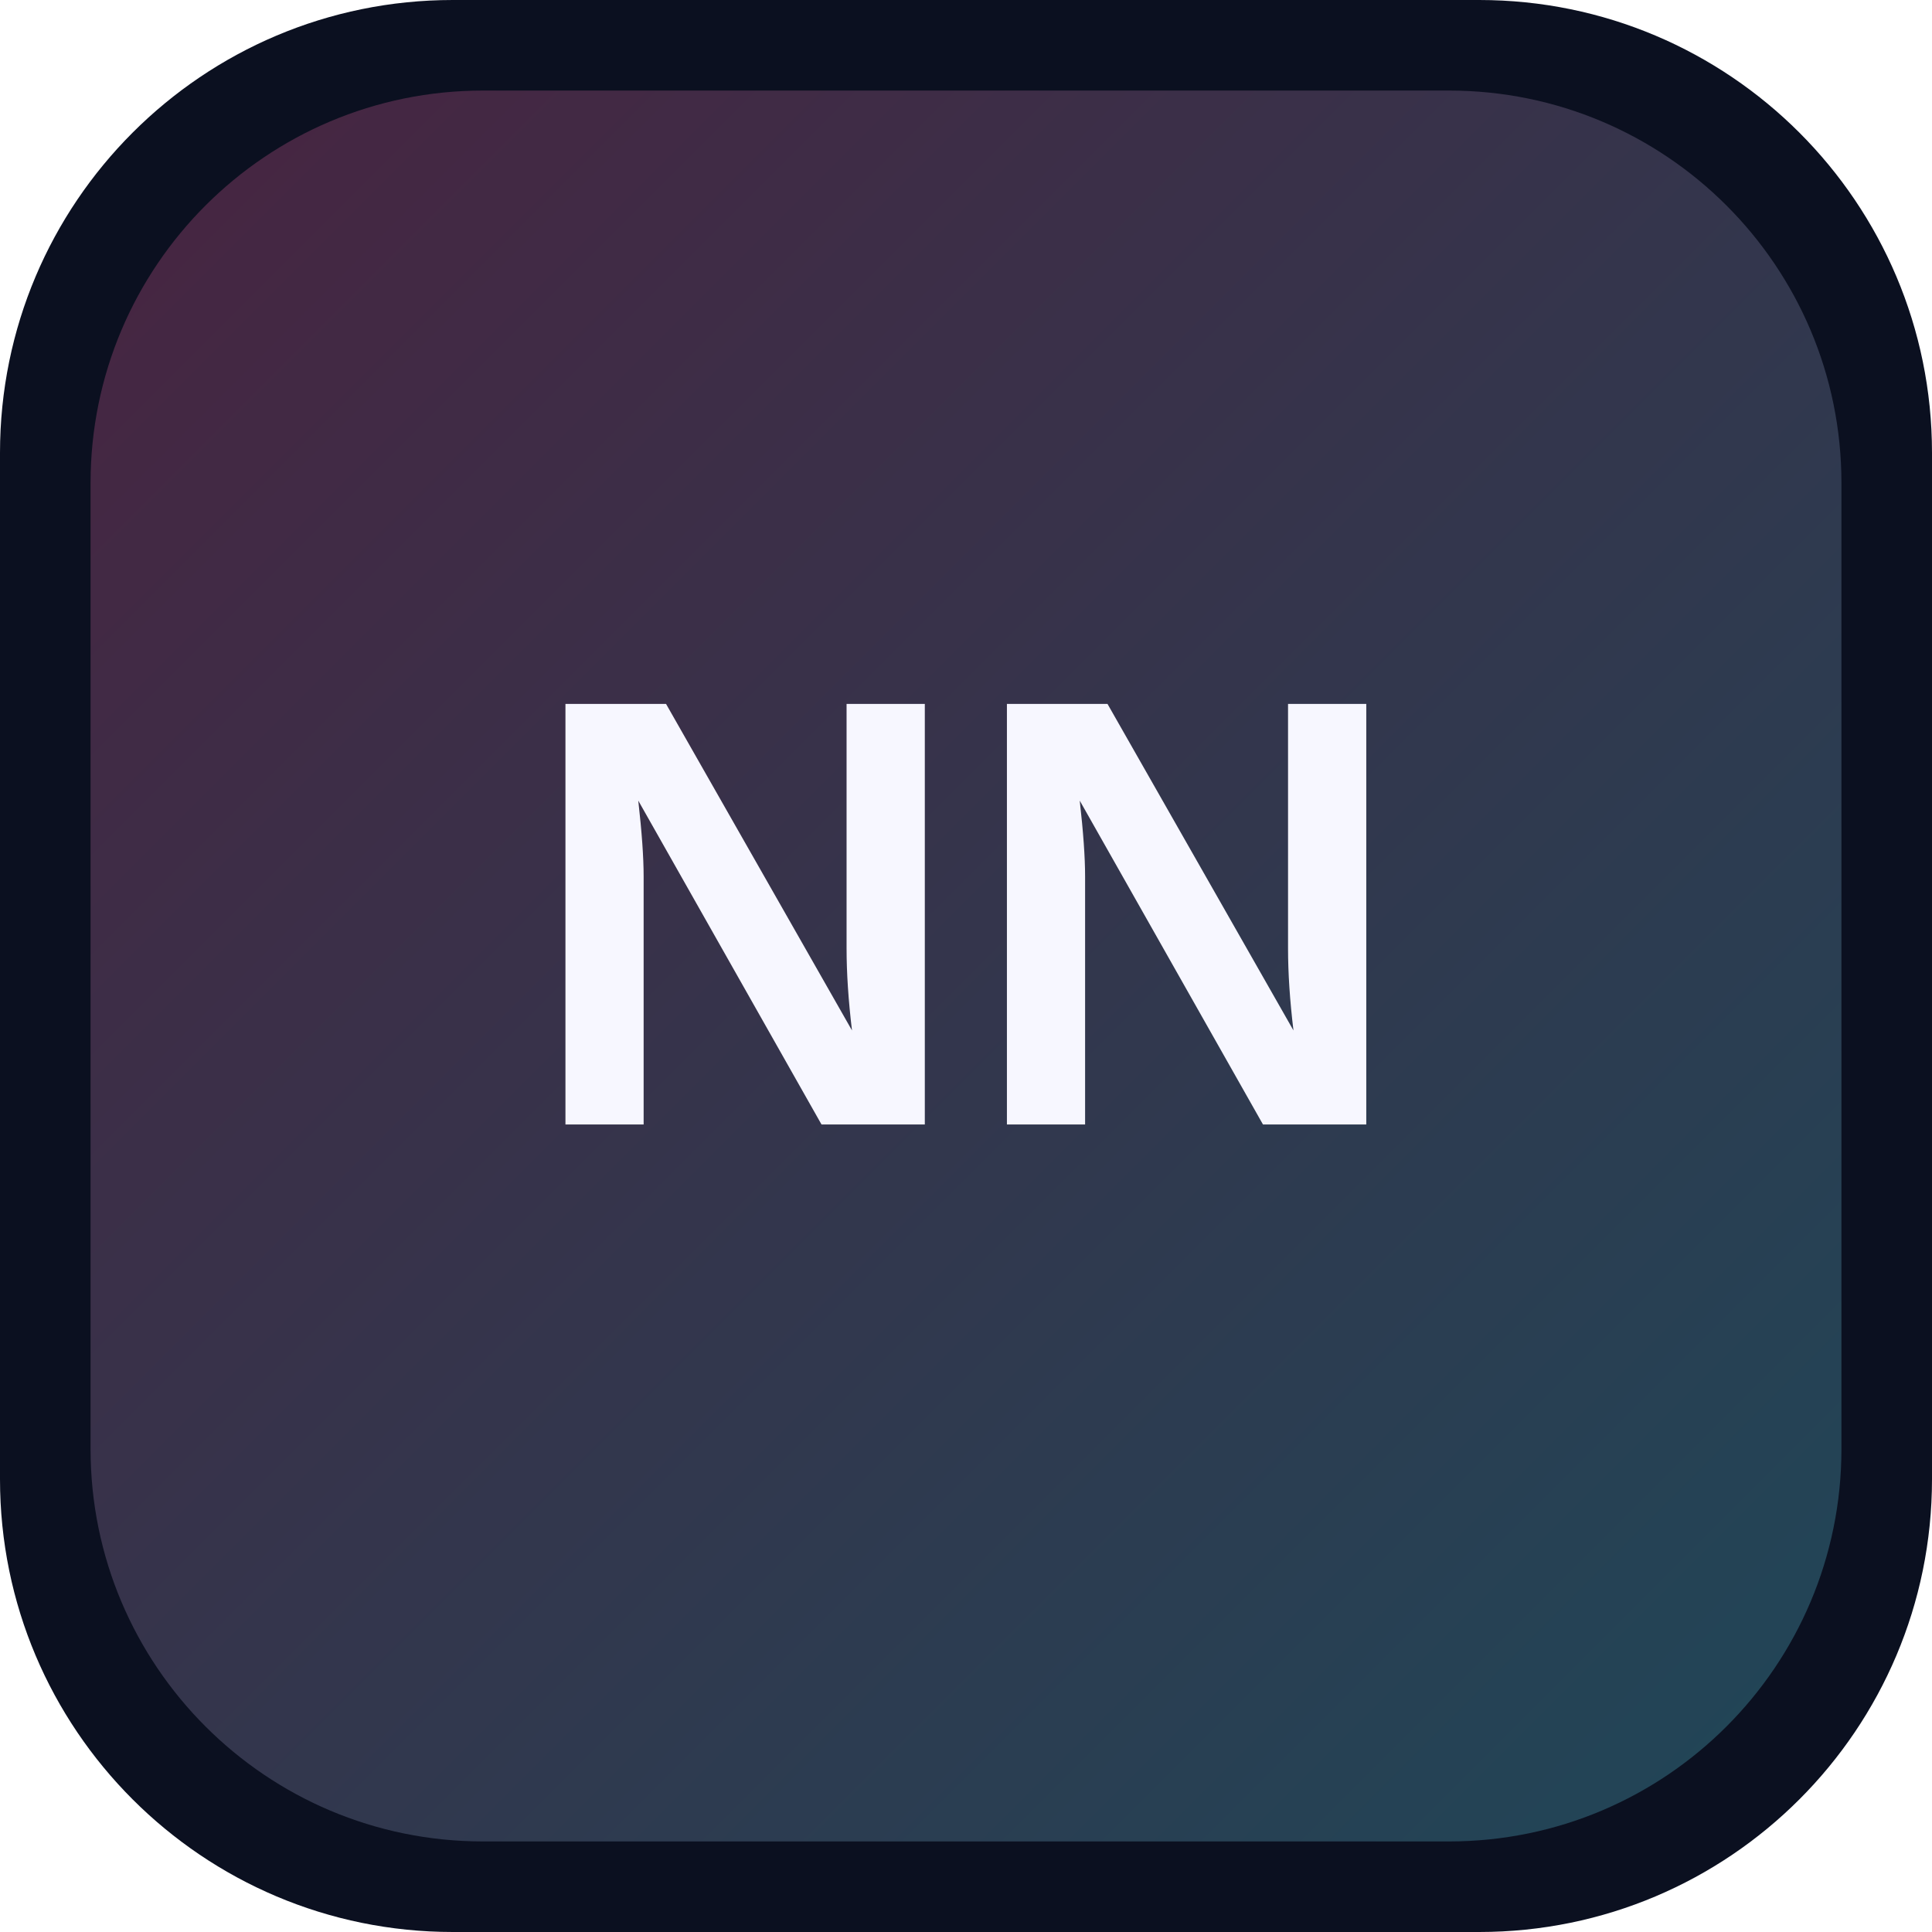
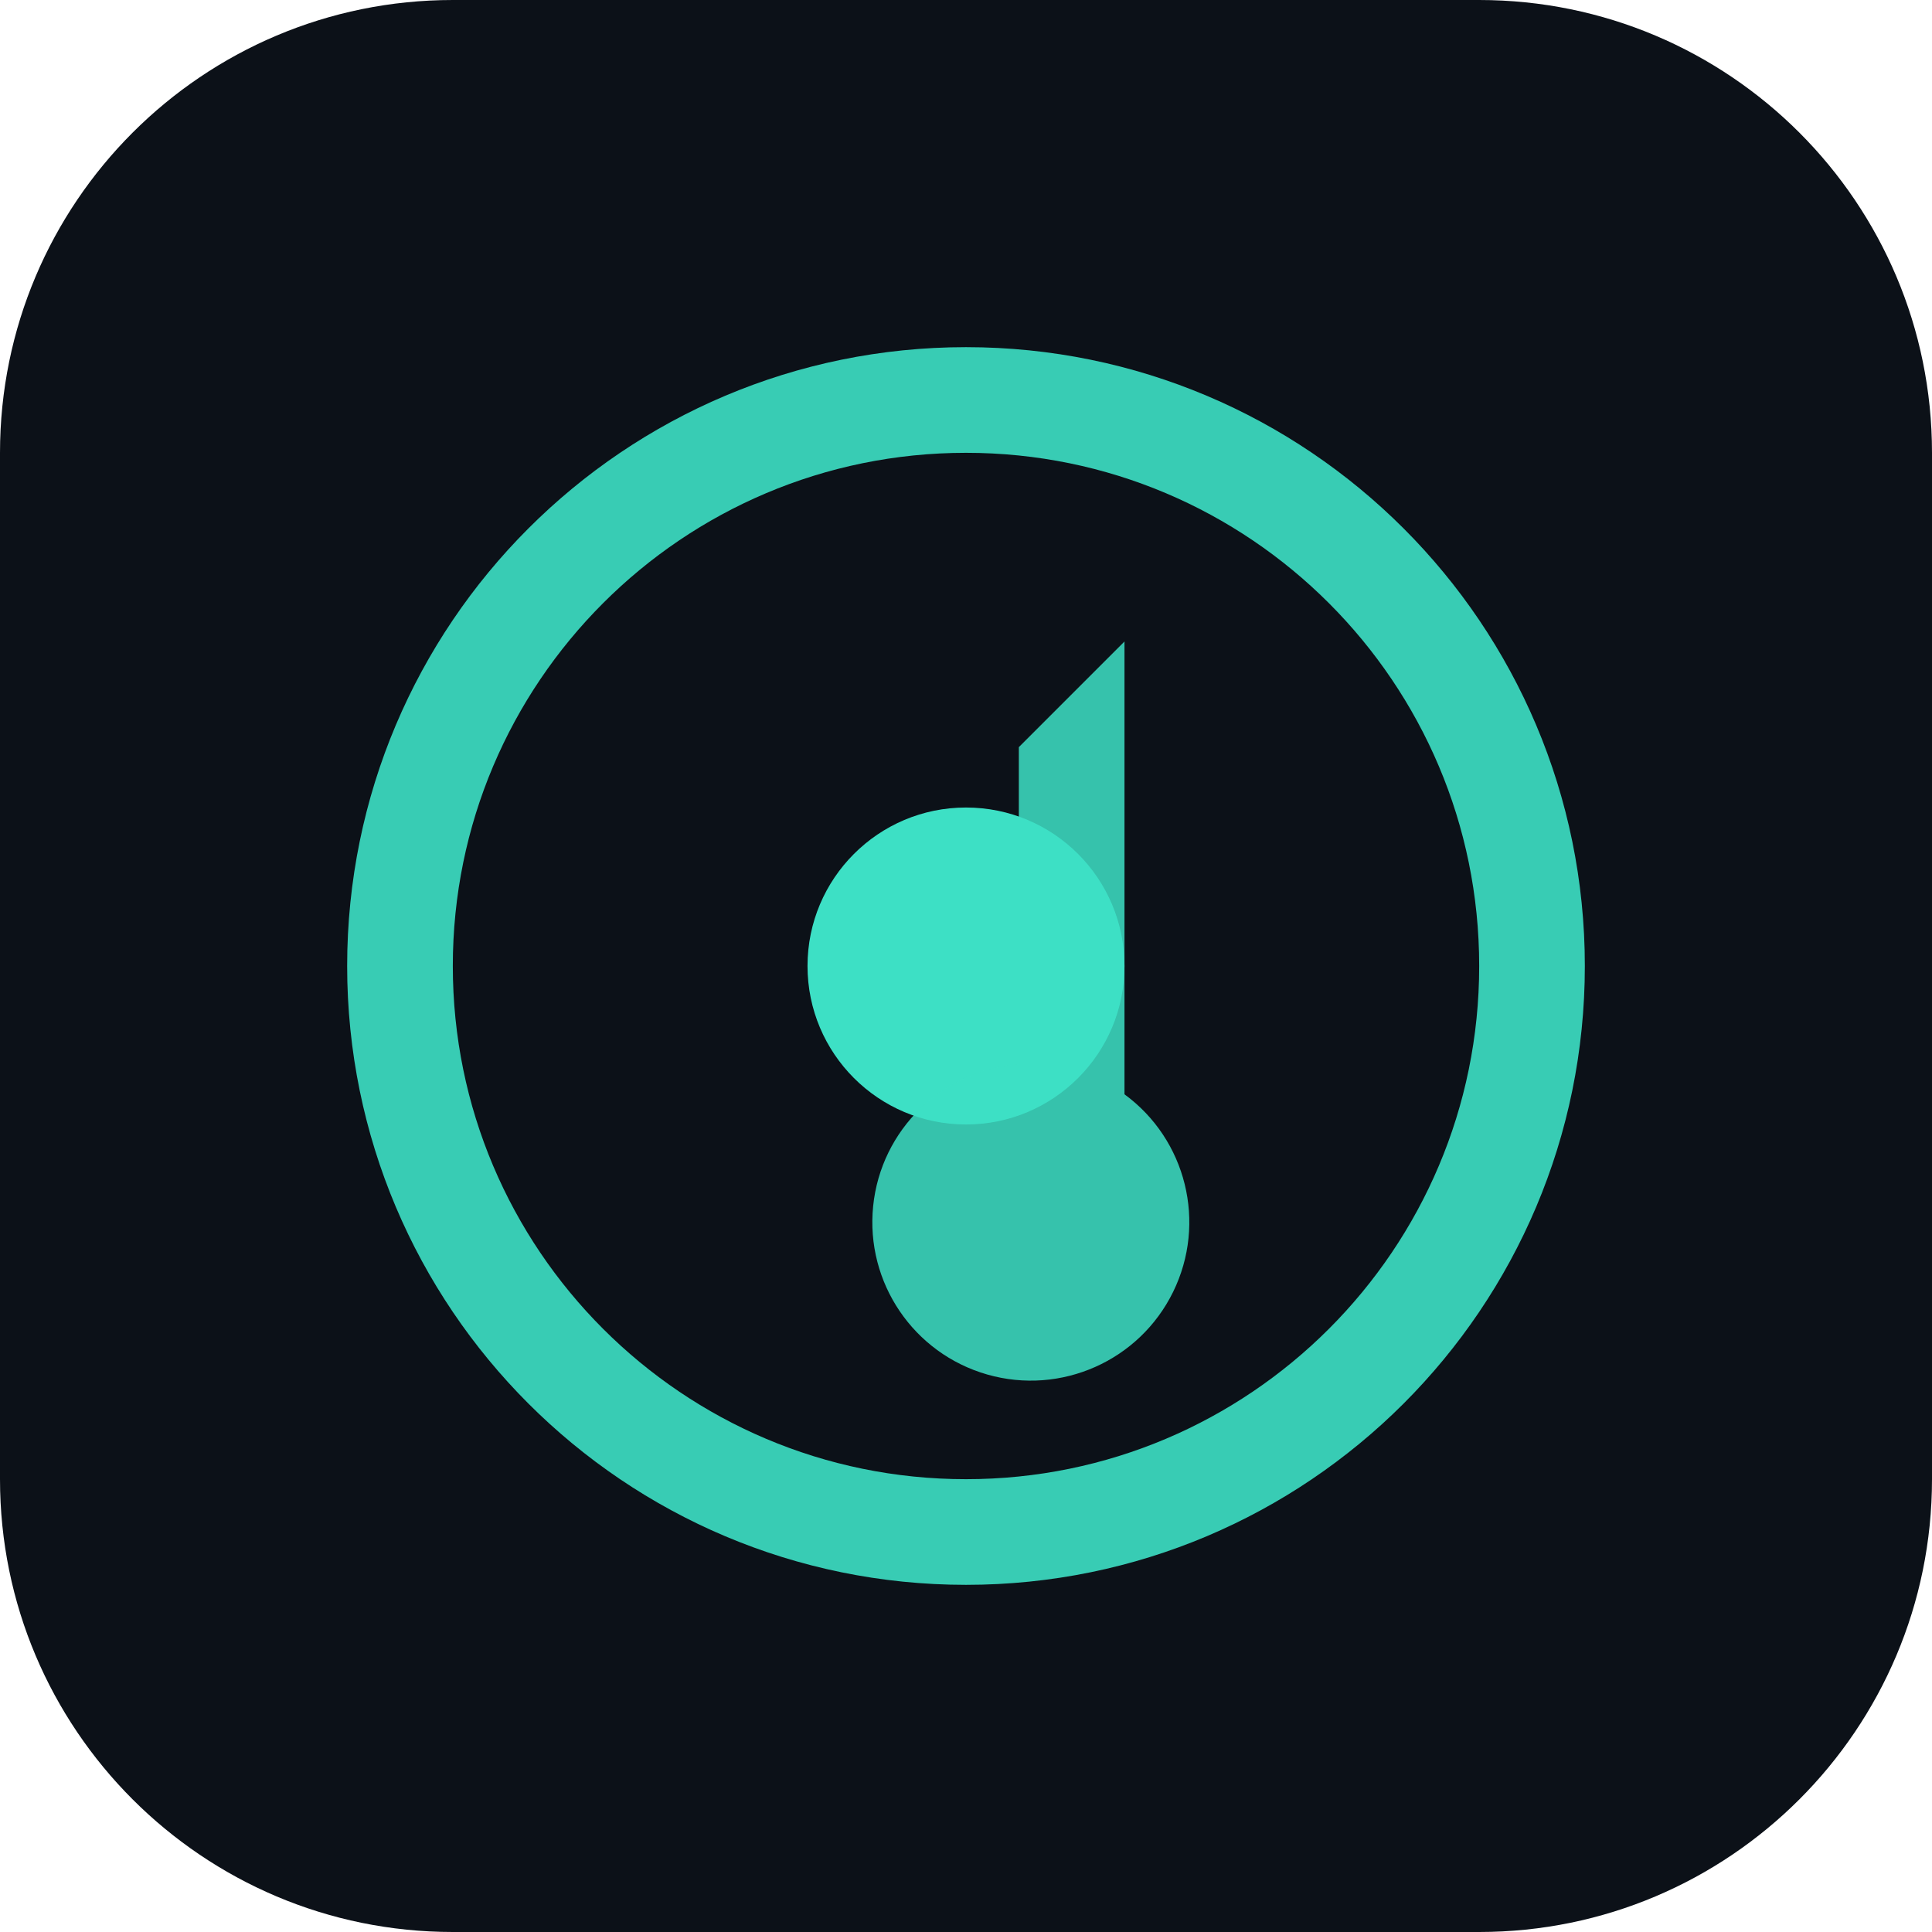
<svg xmlns="http://www.w3.org/2000/svg" viewBox="0 0 512 512">
-   <defs>
-     <linearGradient id="bg" x1="0%" y1="0%" x2="100%" y2="100%">
-       <stop offset="0%" stop-color="#ff5fa2" />
-       <stop offset="100%" stop-color="#5eebff" />
-     </linearGradient>
-   </defs>
-   <rect width="512" height="512" rx="120" fill="#0b1020" />
-   <rect x="24" y="24" width="464" height="464" rx="104" fill="url(#bg)" opacity="0.25" />
-   <text x="256" y="298" text-anchor="middle" font-size="162" font-family="Arial, sans-serif" fill="#f7f7ff" font-weight="700">
-     NN
-   </text>
+   <rect width="512" height="512" rx="120" fill="#0c1118" />
+   <circle cx="256" cy="256" r="150" fill="none" stroke="#3de0c5" stroke-width="28" opacity="0.9" />
+   <circle cx="256" cy="256" r="42" fill="#3de0c5" />
+   <path d="M298 170 v120 a42 42 0 1 1 -28 -8 V198 Z" fill="#3de0c5" opacity="0.85" />
</svg>
